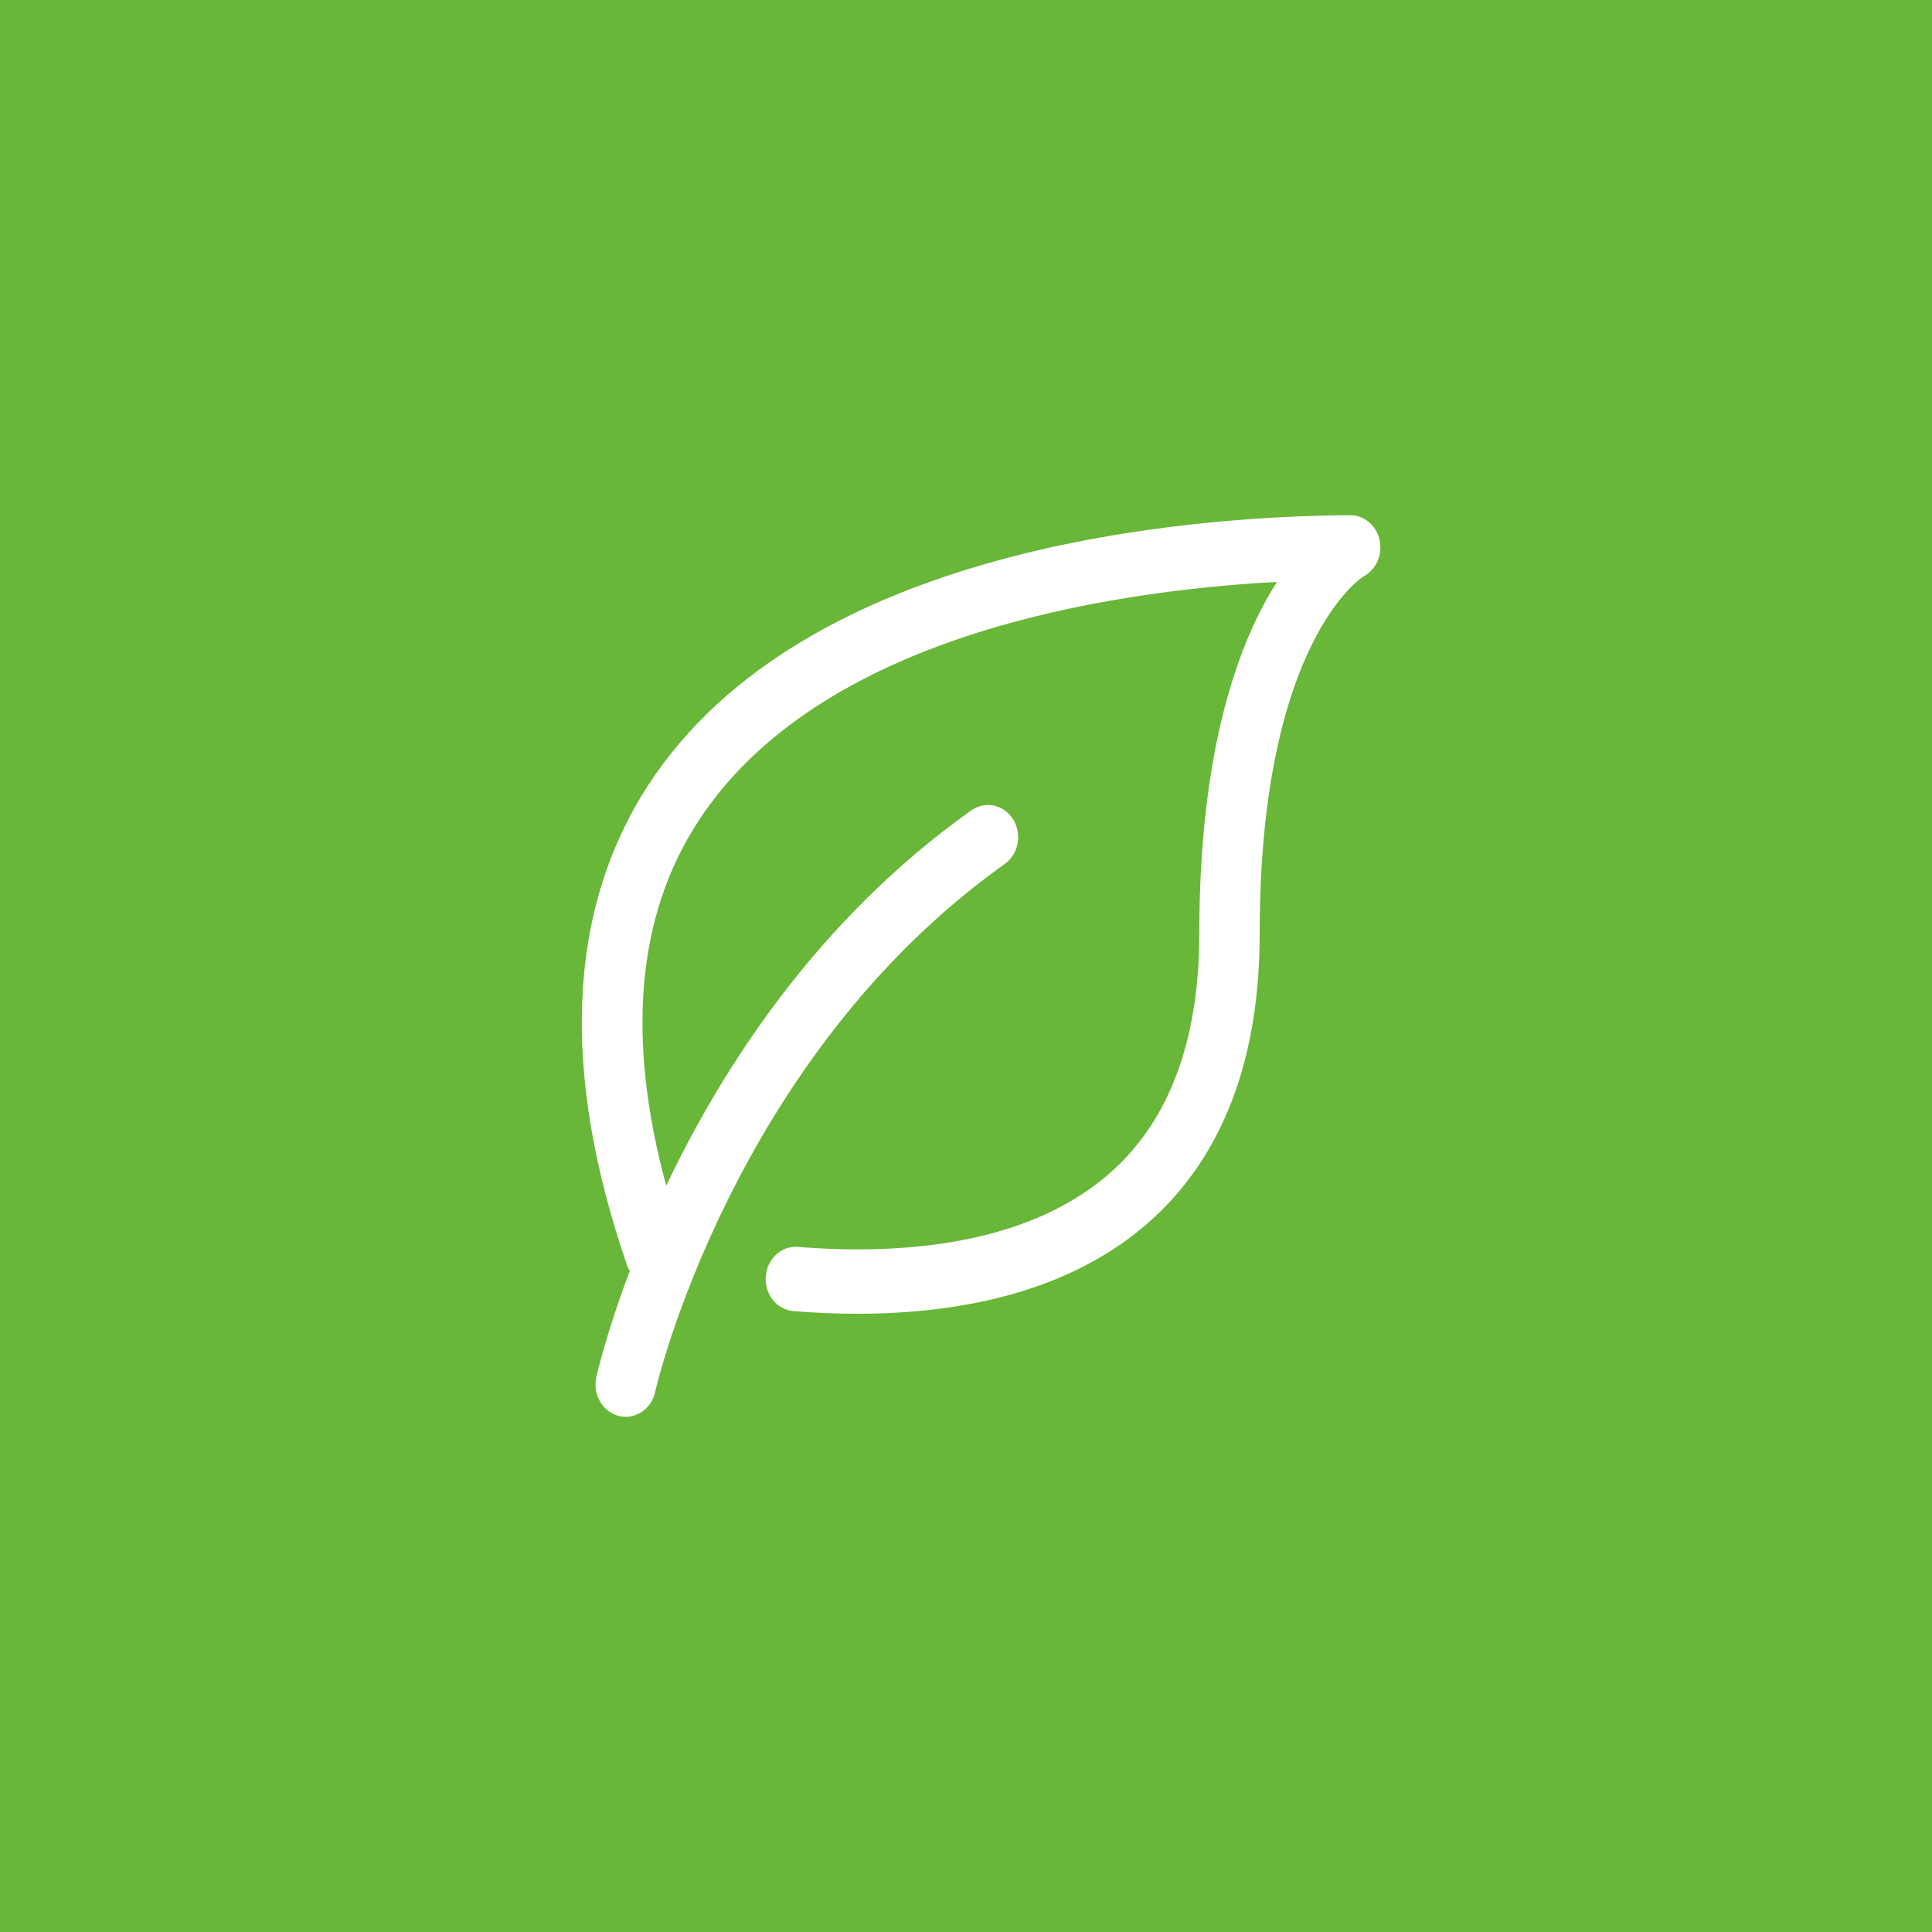
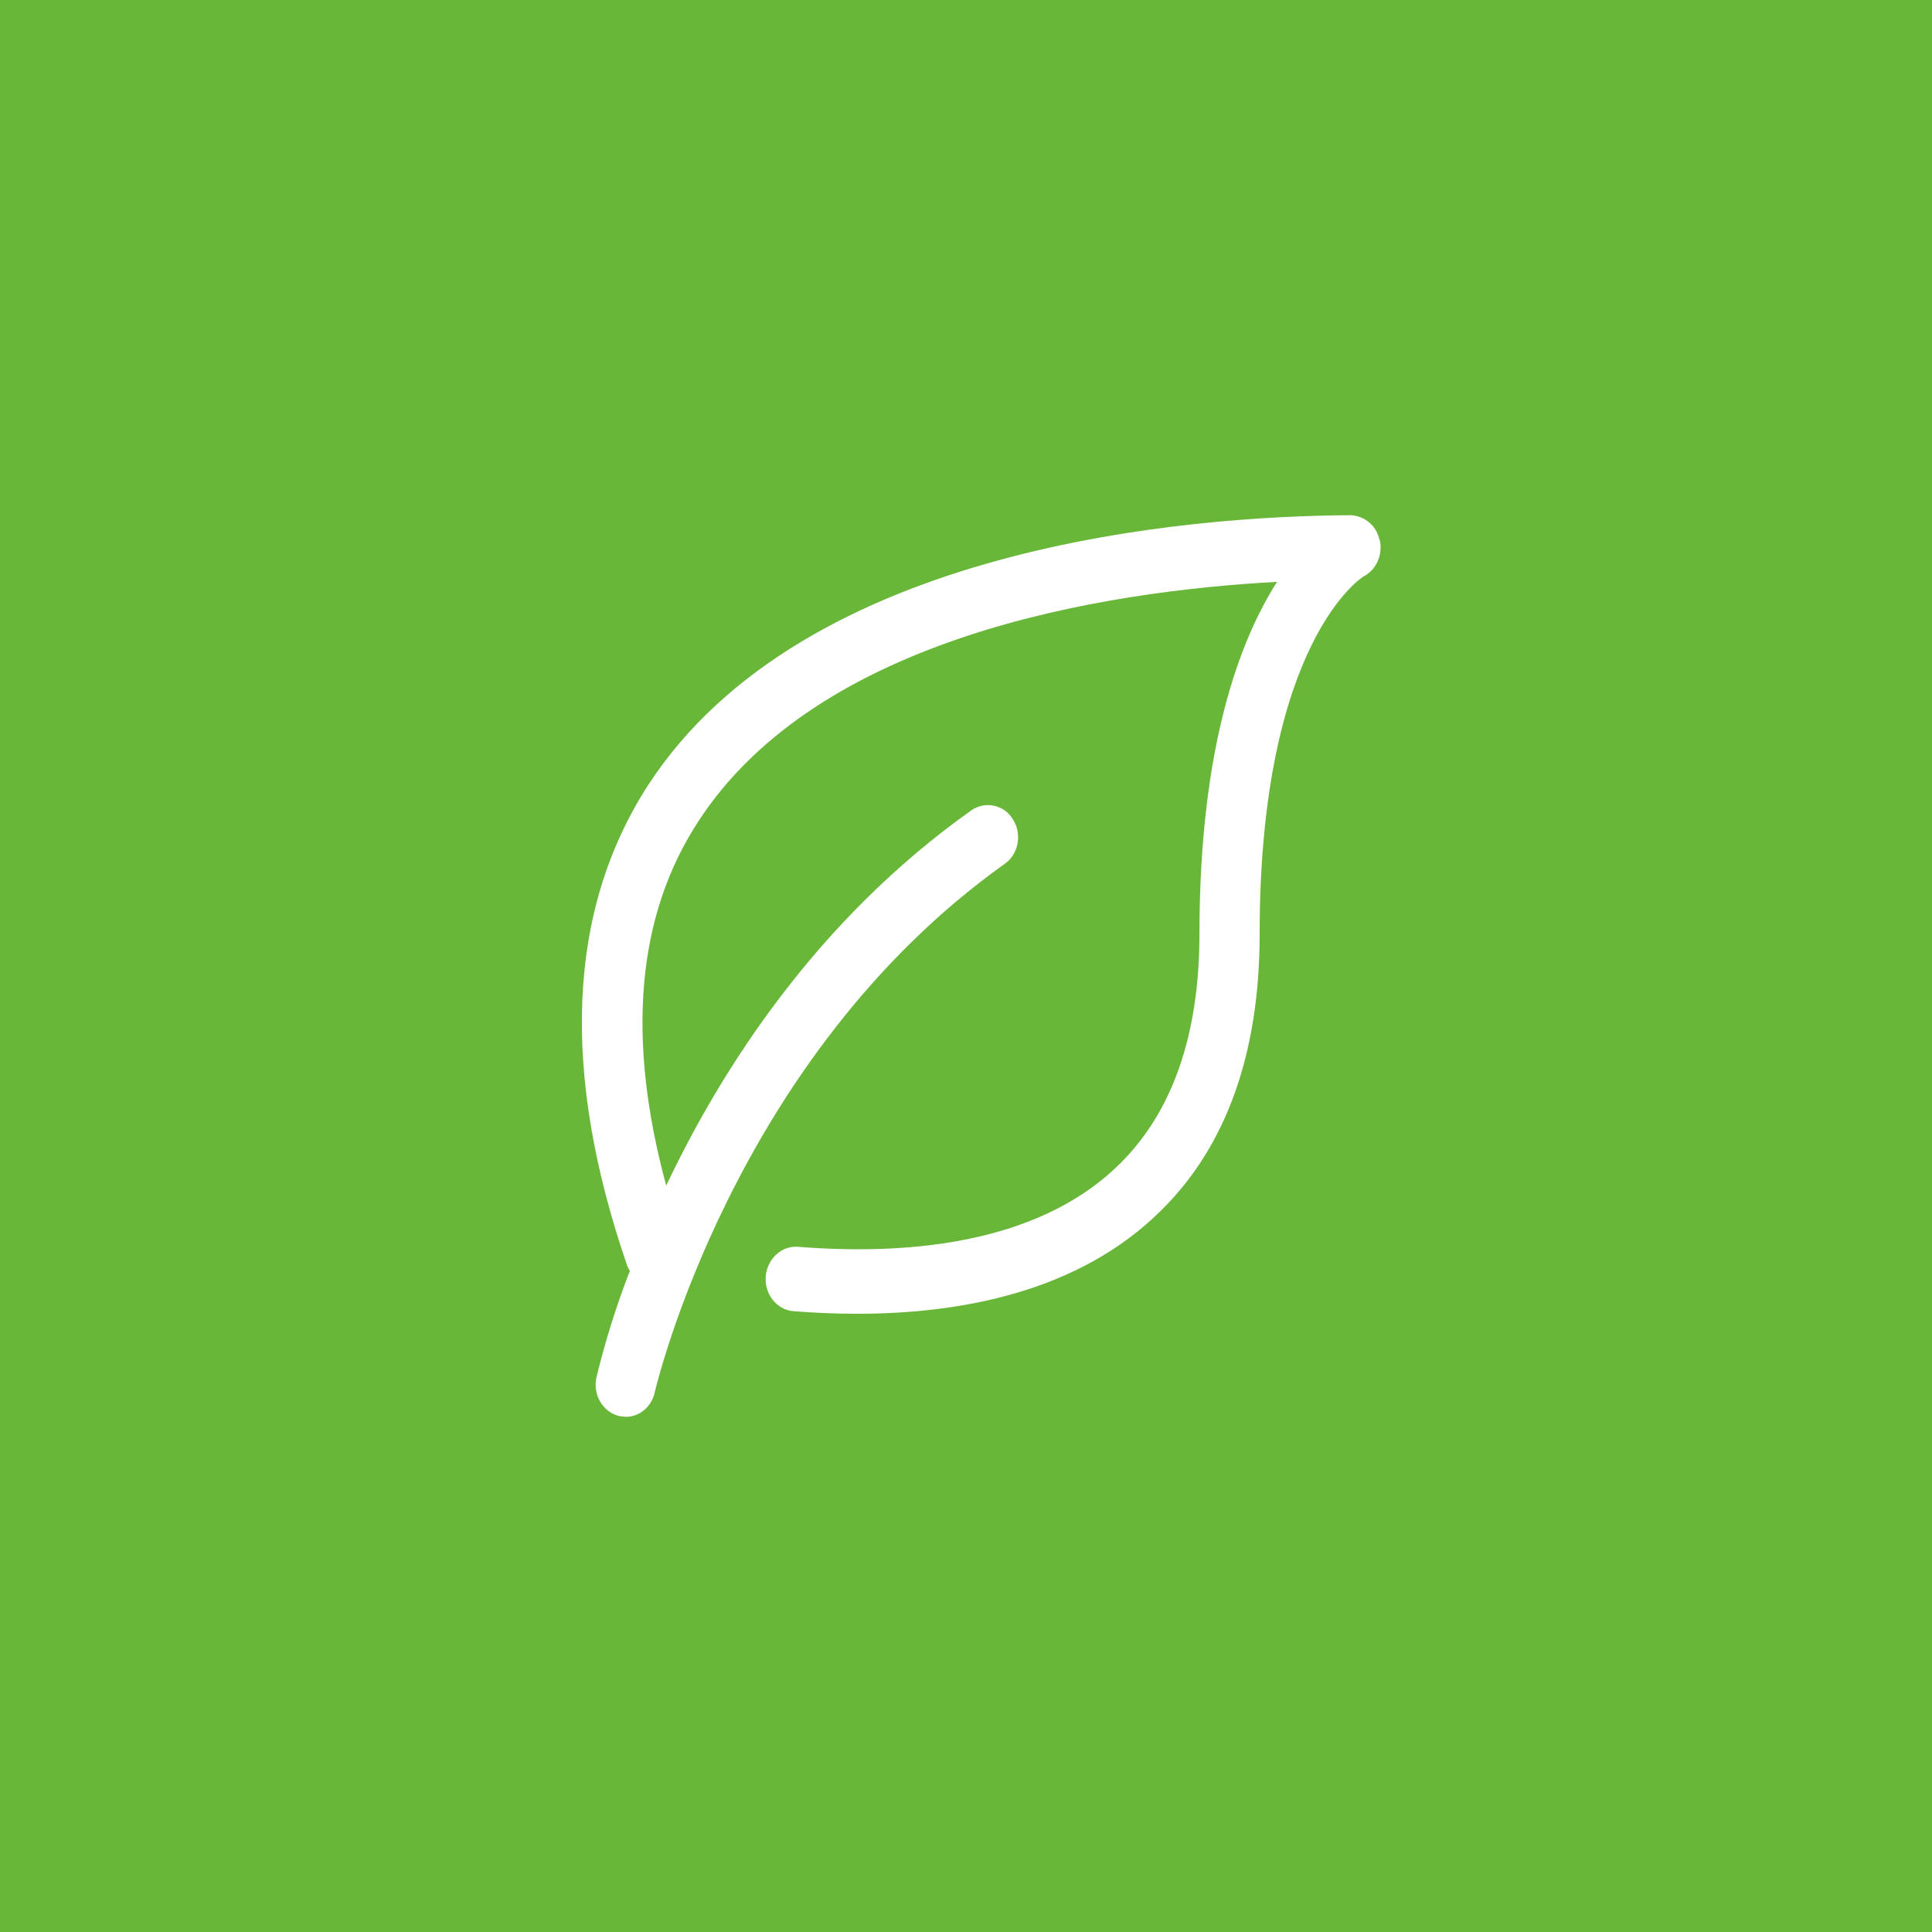
- <svg xmlns="http://www.w3.org/2000/svg" width="60" height="60" viewBox="0 0 60 60" fill="none">
-   <rect width="60" height="60" fill="#68B738" />
+ <svg xmlns="http://www.w3.org/2000/svg" width="60" height="60" fill="none">
+   <path fill="#68B738" d="M0 0h60v60H0z" />
  <g clip-path="url(#clip0)">
-     <path d="M42.844 16.767C42.743 16.317 42.365 16 41.932 16C41.931 16 41.929 16 41.927 16C36.989 16.033 24.982 16.916 20.134 24.38C17.616 28.258 17.399 33.293 19.49 39.345C19.506 39.392 19.538 39.424 19.56 39.467C18.813 41.44 18.523 42.753 18.516 42.79C18.407 43.33 18.73 43.862 19.237 43.978C19.302 43.993 19.368 44 19.433 44C19.866 44 20.255 43.679 20.349 43.21C20.369 43.108 22.758 32.837 31.203 26.832C31.634 26.526 31.75 25.905 31.462 25.445C31.175 24.985 30.593 24.86 30.162 25.168C25.373 28.573 22.424 33.176 20.69 36.824C19.448 32.246 19.774 28.447 21.676 25.519C25.419 19.755 34.298 18.365 39.658 18.071C38.505 19.872 37.245 23.174 37.245 29C37.245 32.12 36.415 34.522 34.78 36.14C32.159 38.731 27.901 38.974 24.787 38.724C24.269 38.679 23.82 39.095 23.781 39.646C23.741 40.196 24.128 40.676 24.644 40.718C25.267 40.769 25.933 40.8 26.625 40.8C29.796 40.8 33.494 40.137 36.054 37.606C38.089 35.595 39.12 32.7 39.12 29.001C39.12 19.902 42.336 17.905 42.352 17.896C42.742 17.687 42.946 17.219 42.844 16.767Z" fill="white" />
+     <path d="M42.84 16.77a.95.95 0 00-.9-.77h-.01c-4.94.03-16.95.92-21.8 8.38-2.51 3.88-2.73 8.91-.64 14.96l.07.13a25.93 25.93 0 00-1.04 3.32c-.11.54.21 1.07.72 1.19l.2.02c.43 0 .81-.32.9-.79.03-.1 2.42-10.37 10.86-16.38.43-.3.55-.92.26-1.38a.9.9 0 00-1.3-.28c-4.79 3.4-7.74 8-9.47 11.65-1.24-4.57-.92-8.37.99-11.3 3.74-5.77 12.62-7.16 17.98-7.45-1.15 1.8-2.41 5.1-2.41 10.93 0 3.12-.83 5.52-2.47 7.14-2.62 2.6-6.88 2.83-10 2.58-.51-.04-.96.38-1 .93-.04.55.35 1.03.86 1.07.63.05 1.3.08 1.98.08 3.18 0 6.87-.66 9.43-3.2 2.04-2 3.07-4.9 3.07-8.6 0-9.1 3.22-11.1 3.23-11.1.4-.21.6-.68.5-1.13z" fill="#fff" />
  </g>
  <defs>
    <clipPath id="clip0">
-       <rect width="30" height="32" fill="white" transform="translate(15 14)" />
+       <path fill="#fff" transform="translate(15 14)" d="M0 0h30v32H0z" />
    </clipPath>
  </defs>
</svg>
